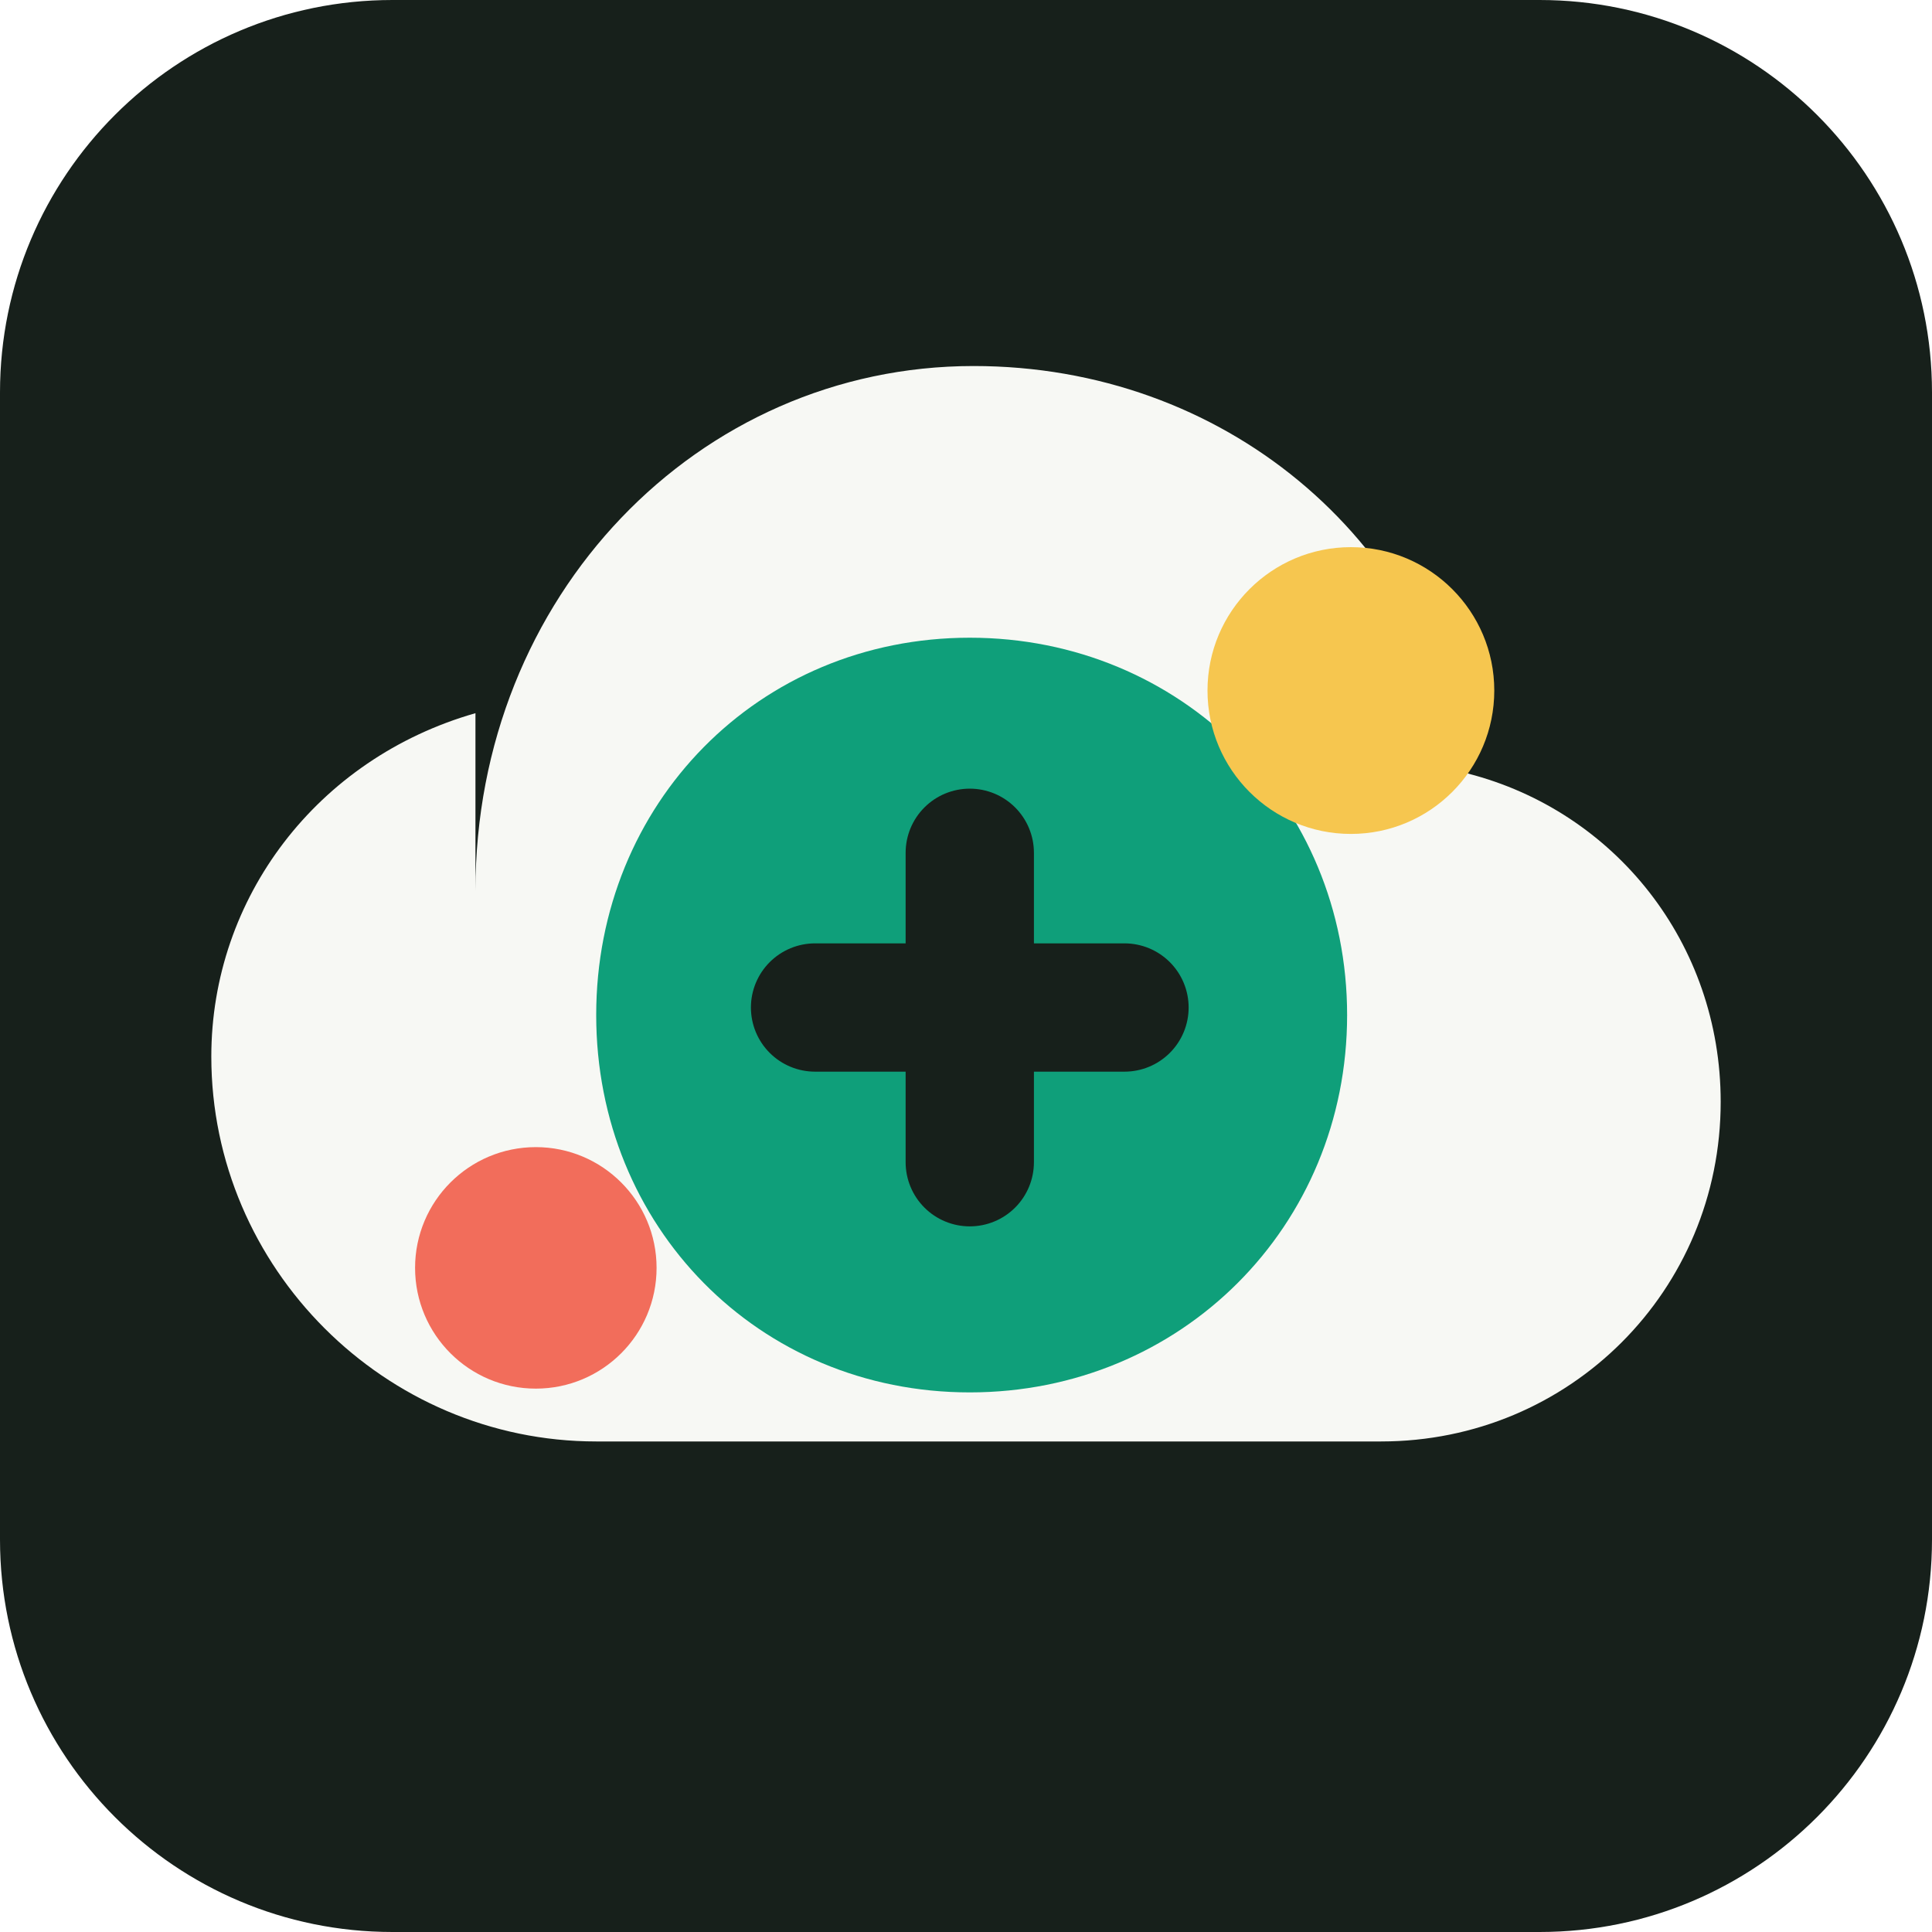
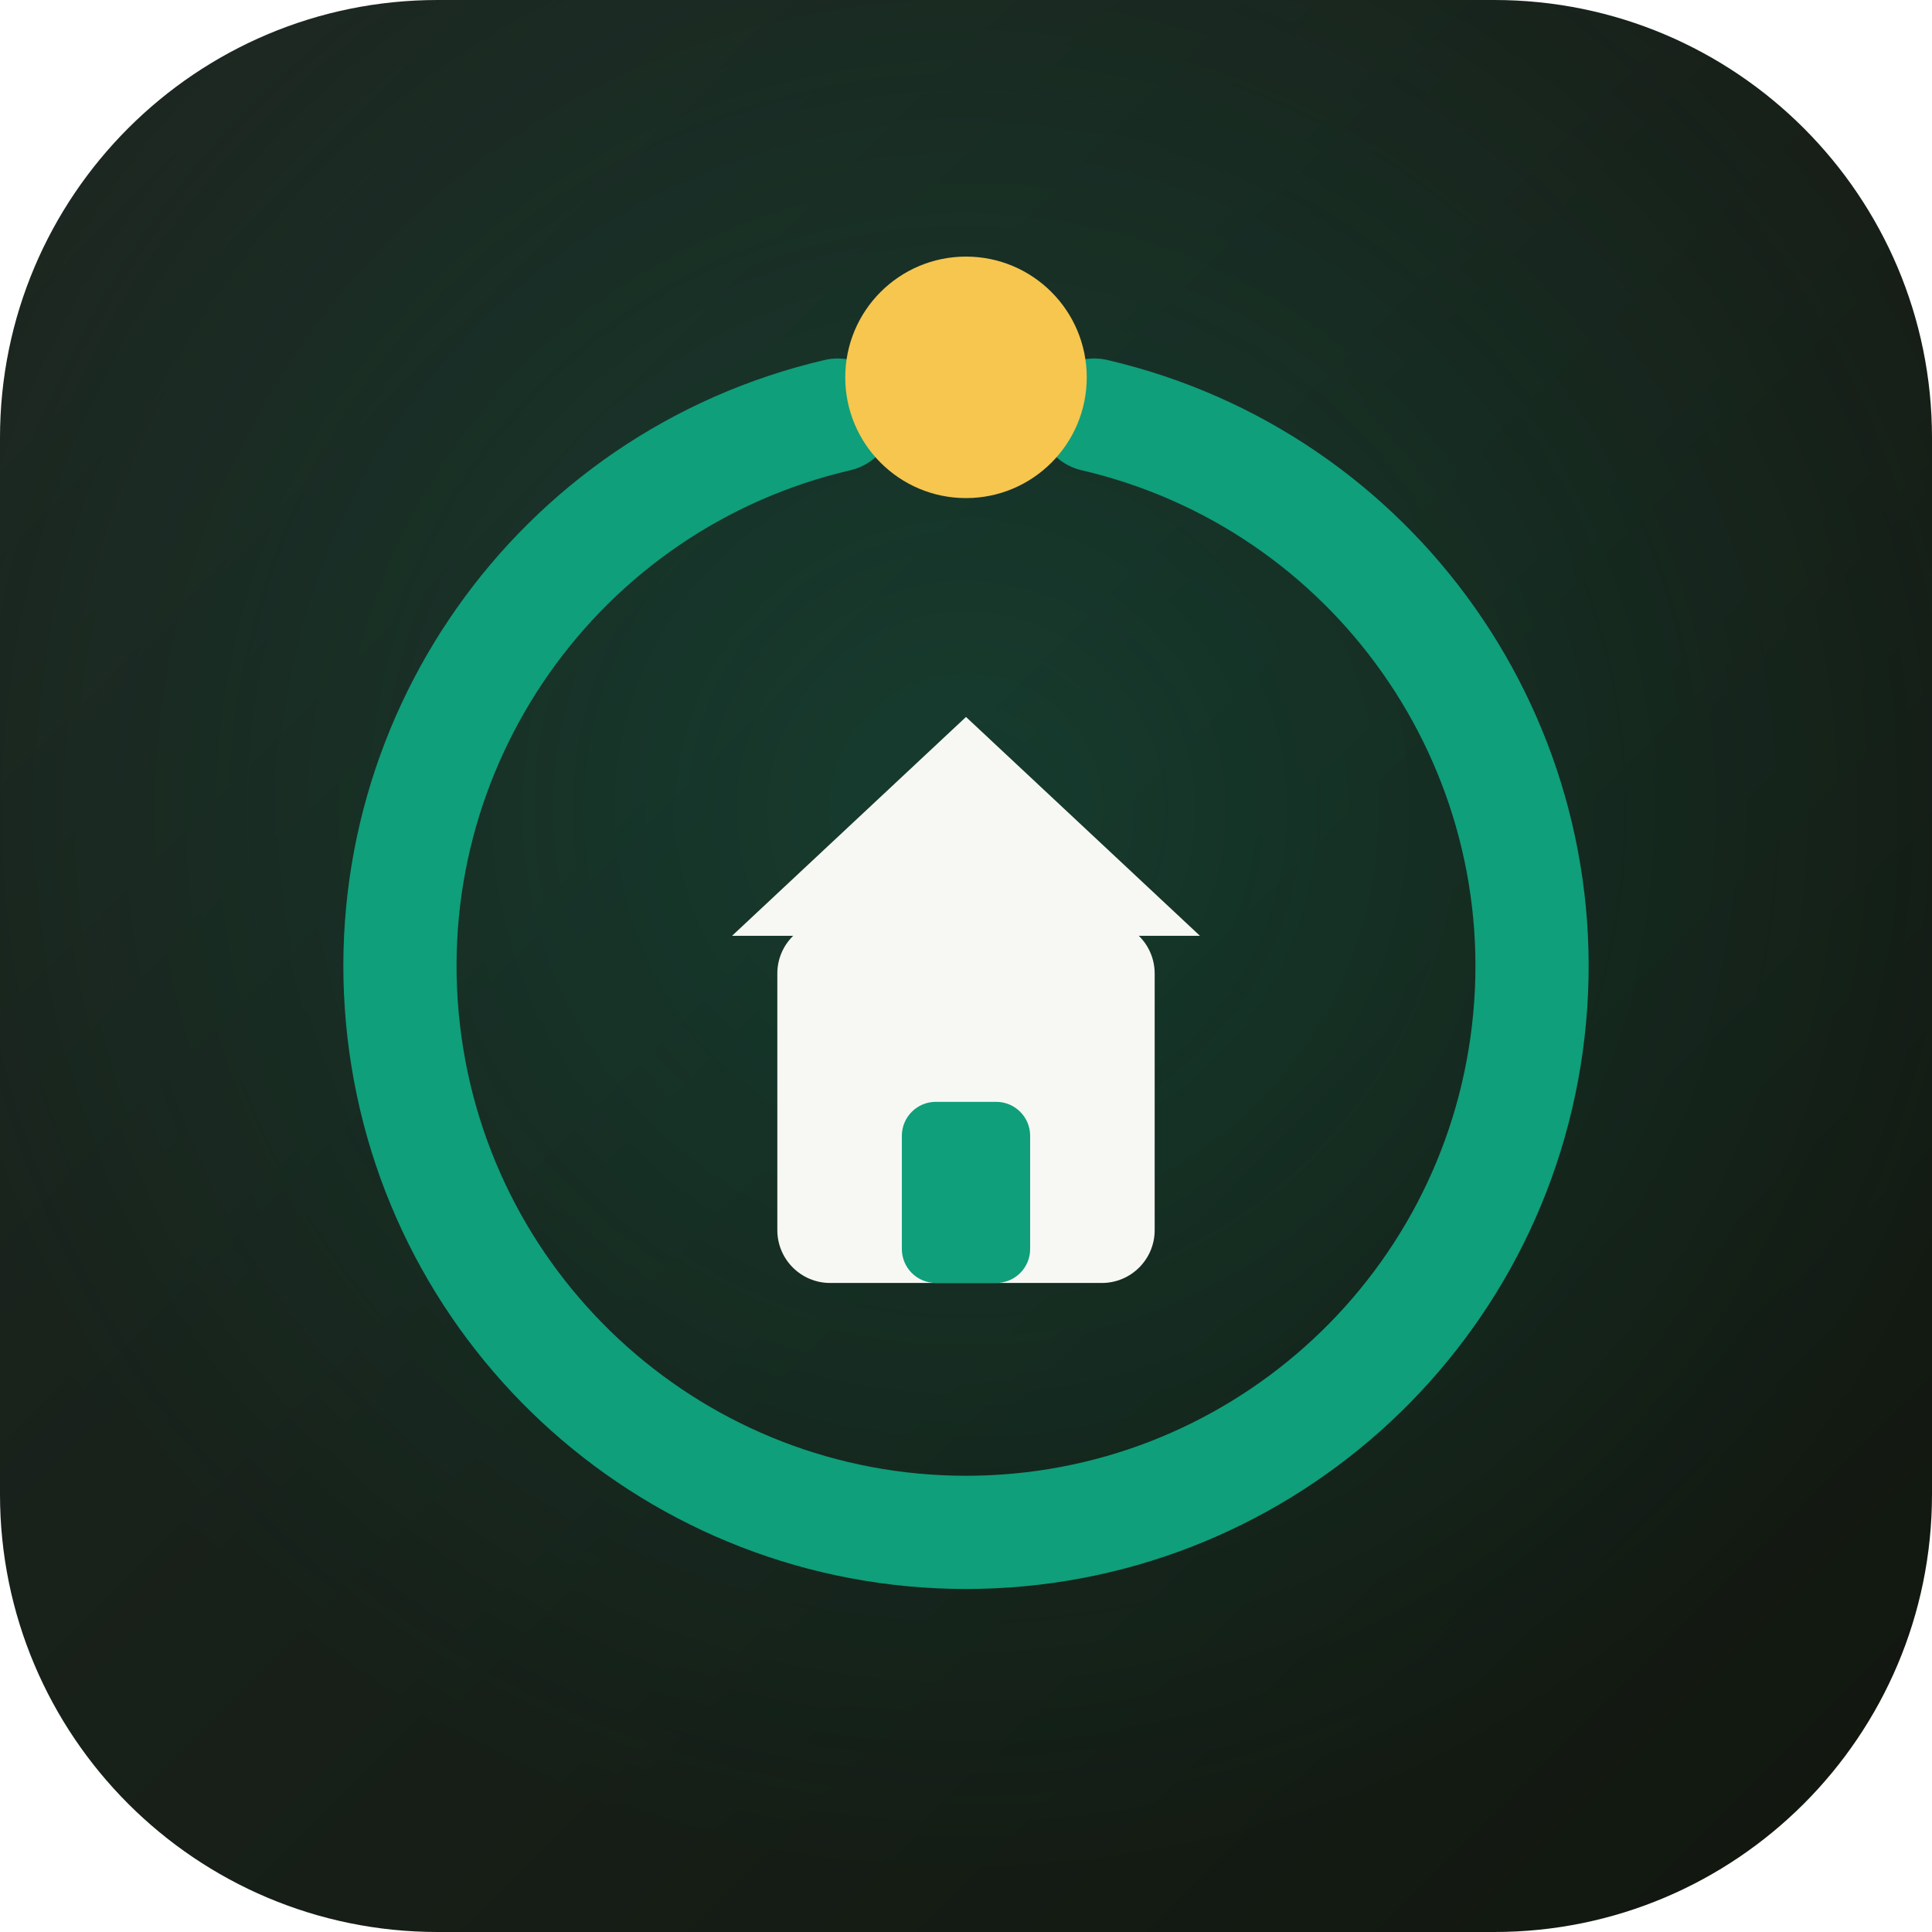
<svg xmlns="http://www.w3.org/2000/svg" viewBox="0 0 512 512">
-   <rect width="512" height="512" rx="104" fill="#17201b" />
-   <path d="M126 236c0-78 59-139 132-139 66 0 120 45 131 108 39 10 67 45 67 87 0 50-40 90-90 90H158c-56 0-102-46-102-102 0-42 28-79 70-91v47Z" fill="#f7f8f4" />
-   <path d="M158 269c0-56 43-100 99-100s100 44 100 100-44 100-100 100-99-44-99-100Z" fill="#0f9f7a" />
-   <path d="M216 267h82M257 226v82" stroke="#17201b" stroke-width="34" stroke-linecap="round" />
-   <circle cx="358" cy="183" r="38" fill="#f6c64f" />
-   <circle cx="142" cy="336" r="32" fill="#f26d5b" />
+   <defs>
+     <linearGradient id="nlbg" x1="0" y1="0" x2="1" y2="1">
+       <stop offset="0" stop-color="#1d2822" />
+       <stop offset="1" stop-color="#11170f" />
+     </linearGradient>
+     <radialGradient id="nlglow" cx="0.5" cy="0.42" r="0.55">
+       <stop offset="0" stop-color="#0f9f7a" stop-opacity="0.22" />
+       <stop offset="1" stop-color="#0f9f7a" stop-opacity="0" />
+     </radialGradient>
+   </defs>
+   <rect width="512" height="512" rx="116" fill="url(#nlbg)" />
+   <rect width="512" height="512" rx="116" fill="url(#nlglow)" />
+   <path d="M290 110 A150 150 0 1 1 222 110" fill="none" stroke="#0f9f7a" stroke-width="30" stroke-linecap="round" />
+   <circle cx="256" cy="100" r="32" fill="#f6c64f" />
+   <path d="M194 248 L256 190 L318 248 Z" fill="#f7f8f4" />
+   <rect x="206" y="244" width="100" height="96" rx="14" fill="#f7f8f4" />
+   <rect x="239" y="292" width="34" height="48" rx="9" fill="#0f9f7a" />
</svg>
